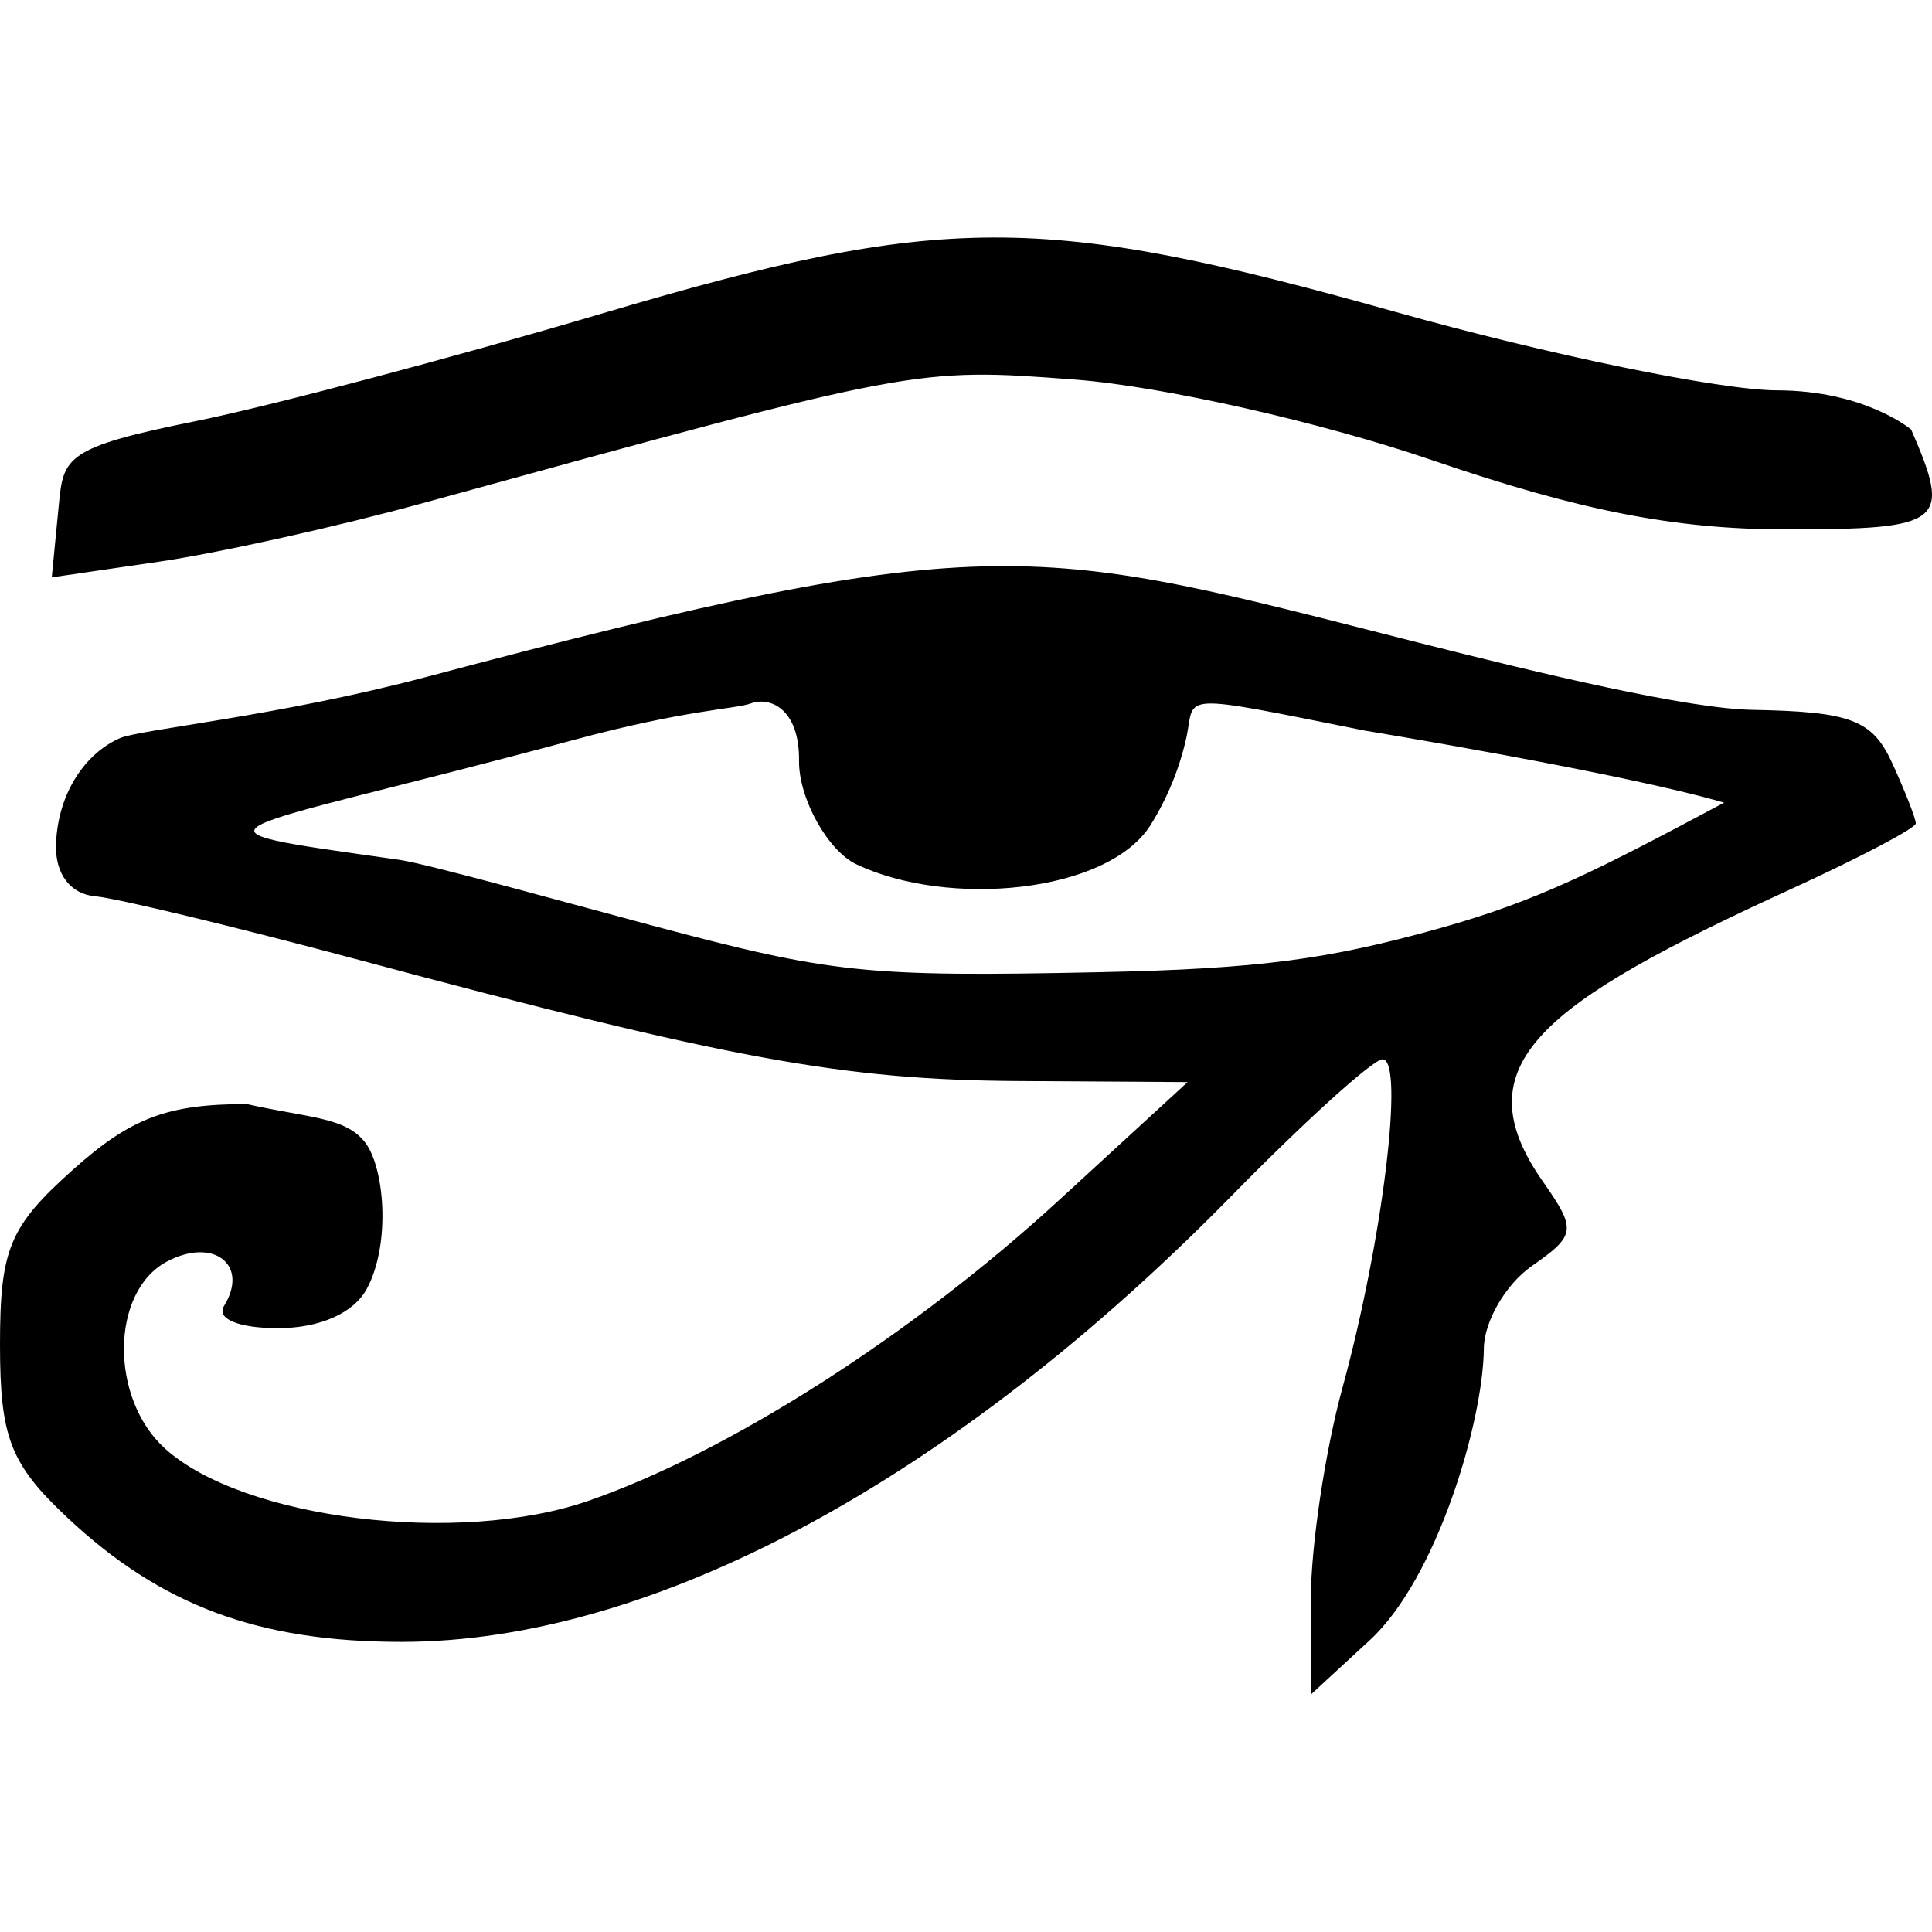
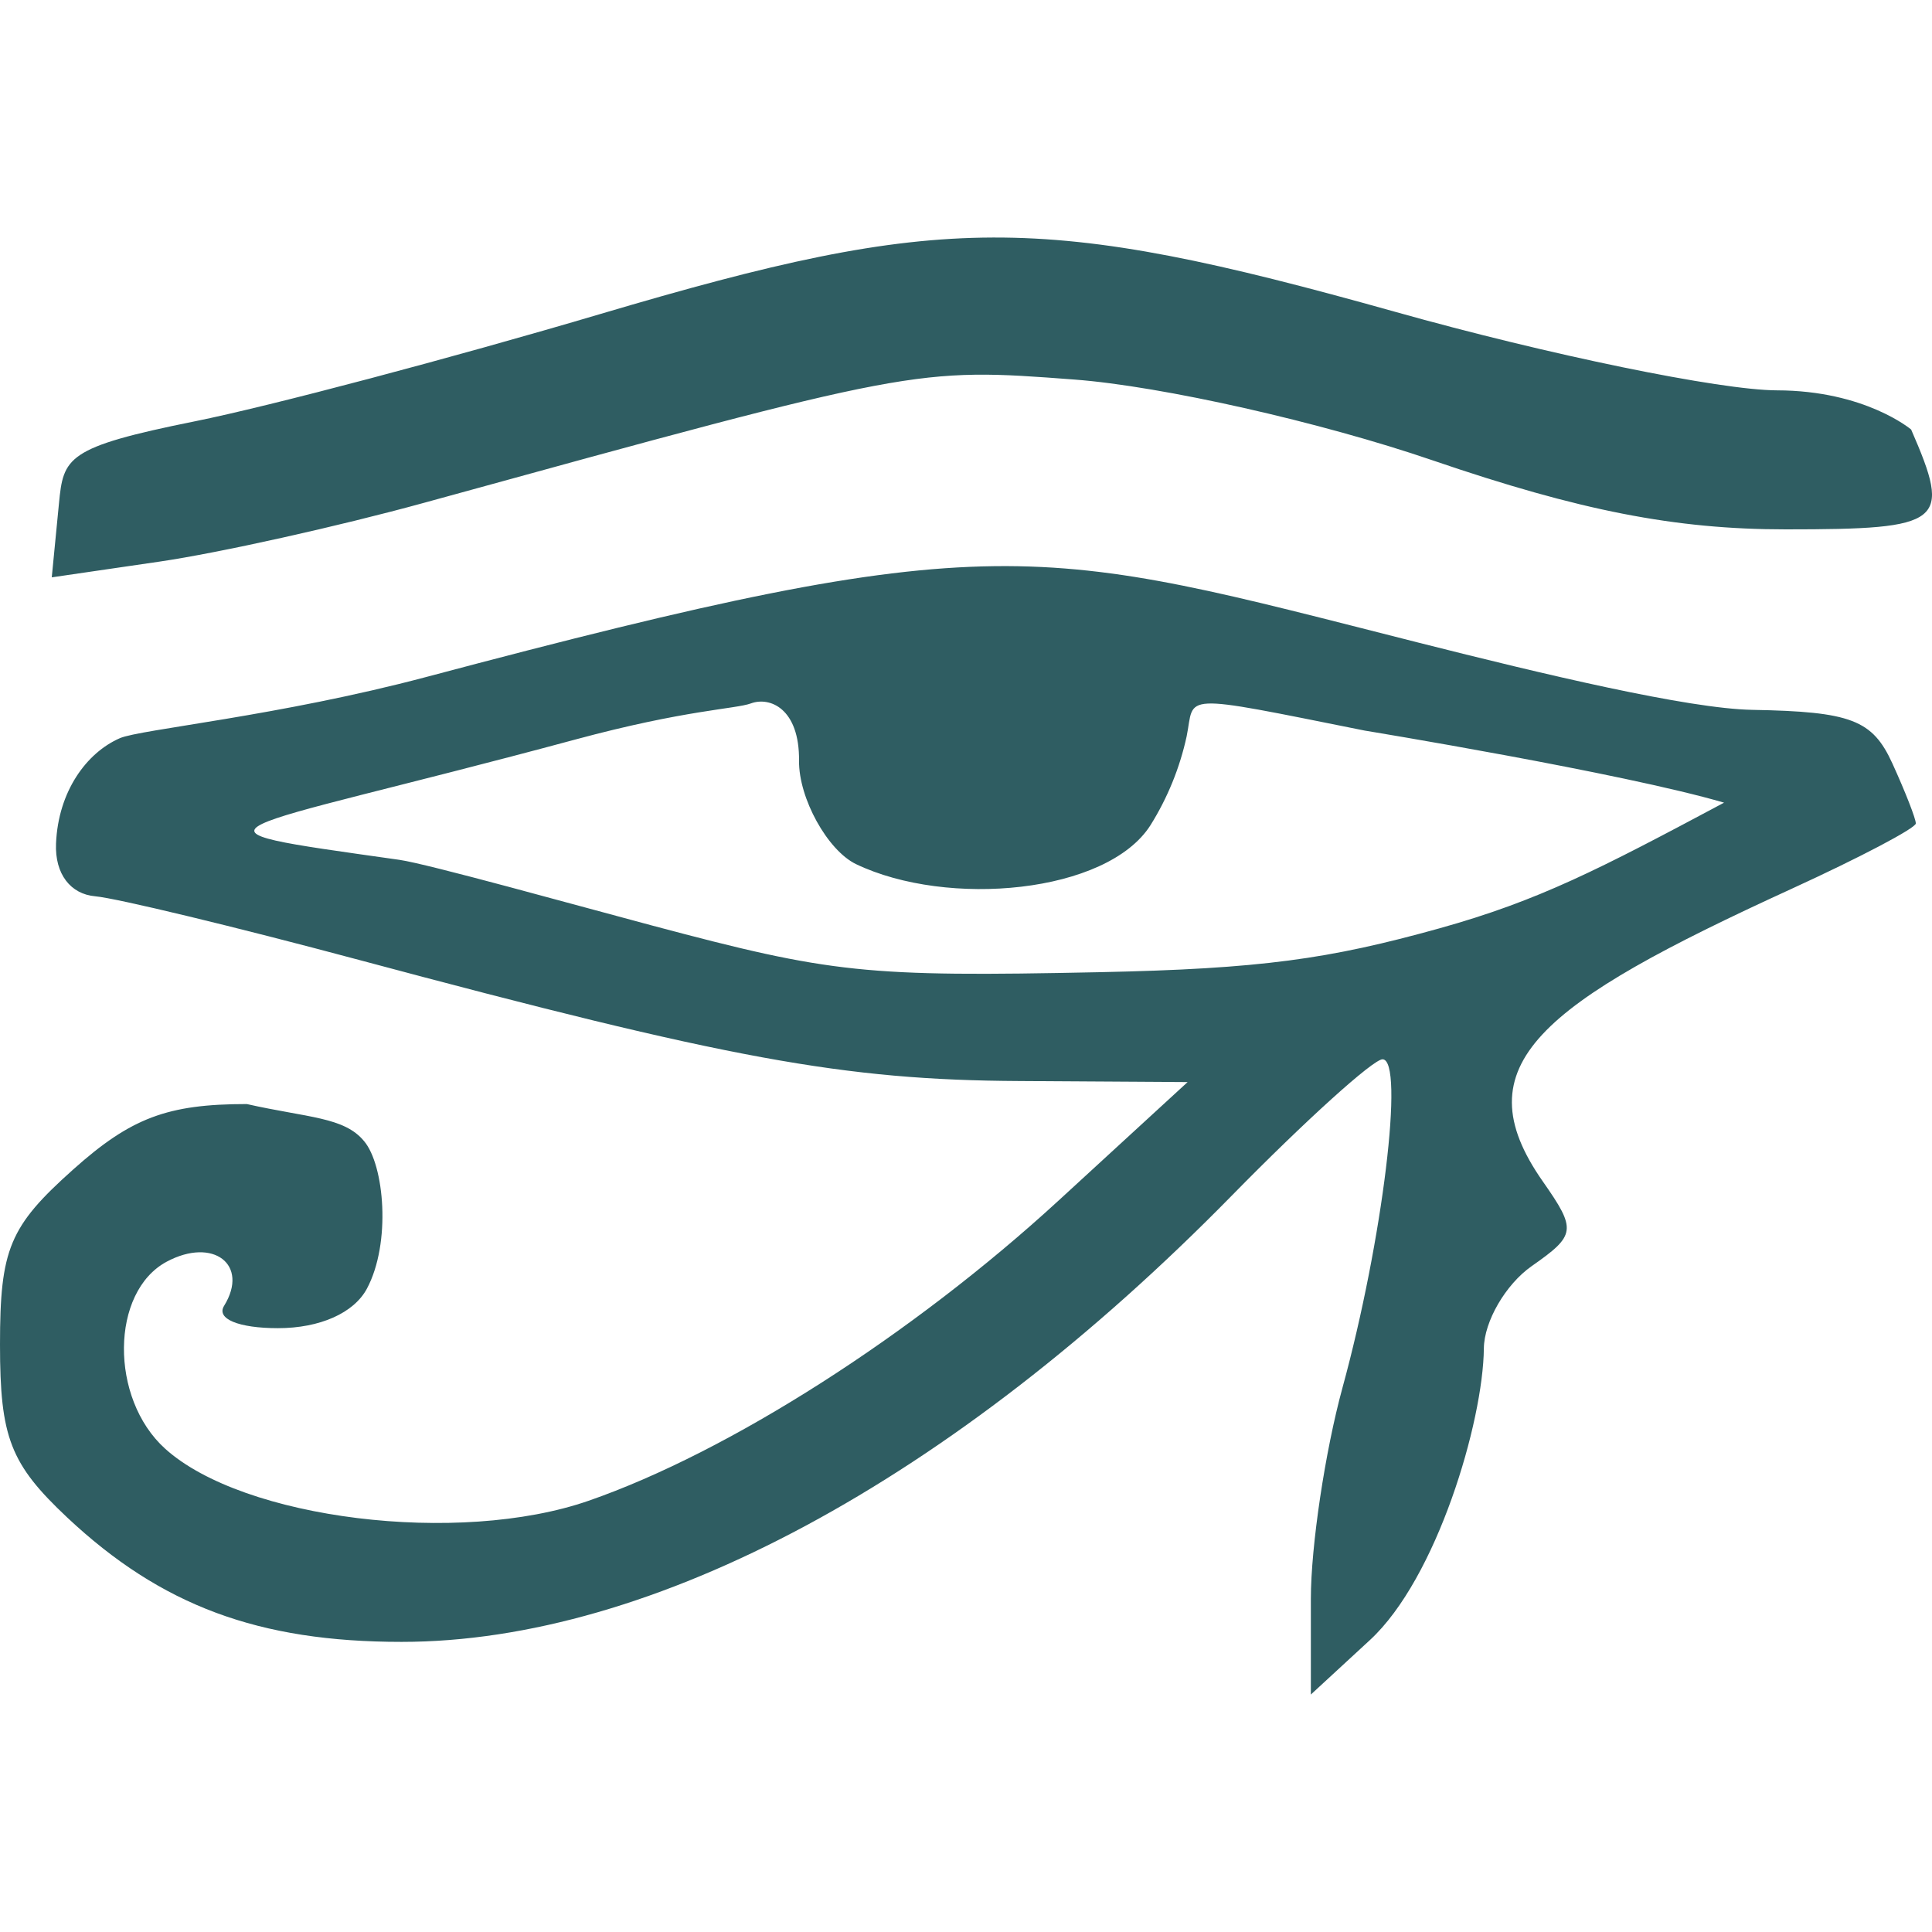
- <svg xmlns="http://www.w3.org/2000/svg" role="img" viewBox="0 0 24 24">
+ <svg xmlns="http://www.w3.org/2000/svg" role="img" fill="#2F5D62" viewBox="0 0 24 24">
  <path d="M16.284 19.861c0-.654.177-1.834.393-2.623.499-1.822.774-4.079.497-4.079-.116 0-.959.762-1.873 1.694-3.472 3.54-7.197 5.543-10.312 5.543-1.778 0-2.987-.45-4.154-1.545C.128 18.186 0 17.858 0 16.703c0-1.188.117-1.468.909-2.175.718-.642 1.171-.813 2.157-.813.76.171 1.21.16 1.457.461.251.296.338 1.265.035 1.832-.162.303-.585.491-1.105.491-.49 0-.77-.116-.669-.278.315-.511-.135-.857-.713-.548-.699.374-.711 1.698-.021 2.322.969.878 3.65 1.208 5.262.648 1.743-.605 4.022-2.061 5.841-3.732l1.6-1.469-2.088-.013c-2.186-.012-3.608-.273-8.211-1.506-1.531-.41-3.003-.765-3.271-.789-.304-.026-.503-.274-.487-.656.027-.646.378-1.127.793-1.308.249-.109 1.977-.274 3.809-.761 7.136-1.898 7.569-1.629 12.323-.426 1.553.393 3.351.821 4.147.835 1.227.022 1.493.124 1.74.666.16.351.291.686.291.745 0 .058-.695.424-1.545.813-3.12 1.428-4.104 2.185-3.088 3.635.421.602.412.666-.14 1.052-.323.227-.59.687-.593 1.022-.009.908-.583 2.856-1.417 3.624l-.732.675v-1.189Zm1.594-8.328c1.242-.346 1.994-.738 3.539-1.562-1.272-.372-4.462-.895-4.462-.895-2.354-.472-2.108-.448-2.214.071a3.475 3.475 0 0 1-.45 1.105c-.541.848-2.521 1.026-3.656.483-.356-.171-.714-.821-.709-1.283.007-.65-.362-.801-.598-.714-.191.07-.813.079-2.179.448-4.514 1.217-5.132 1.078-2.189 1.495.353.05 2.223.572 3.136.815 2.239.597 2.658.641 5.556.581 2.015-.042 2.858-.163 4.226-.544ZM.732 6.258c.056-.577.088-.702 1.692-1.025.919-.185 3.185-.785 5.036-1.333 4.254-1.26 5.462-1.263 9.873-.026 1.904.535 4.037.973 4.74.975 1.097.002 1.668.487 1.668.487.505 1.16.412 1.24-1.558 1.24-1.374 0-2.558-.232-4.385-.857-1.389-.476-3.369-.923-4.451-1.004-1.974-.149-1.971-.15-8.072 1.529-1.072.295-2.553.624-3.29.732l-1.342.196.089-.914Z" />
</svg>
